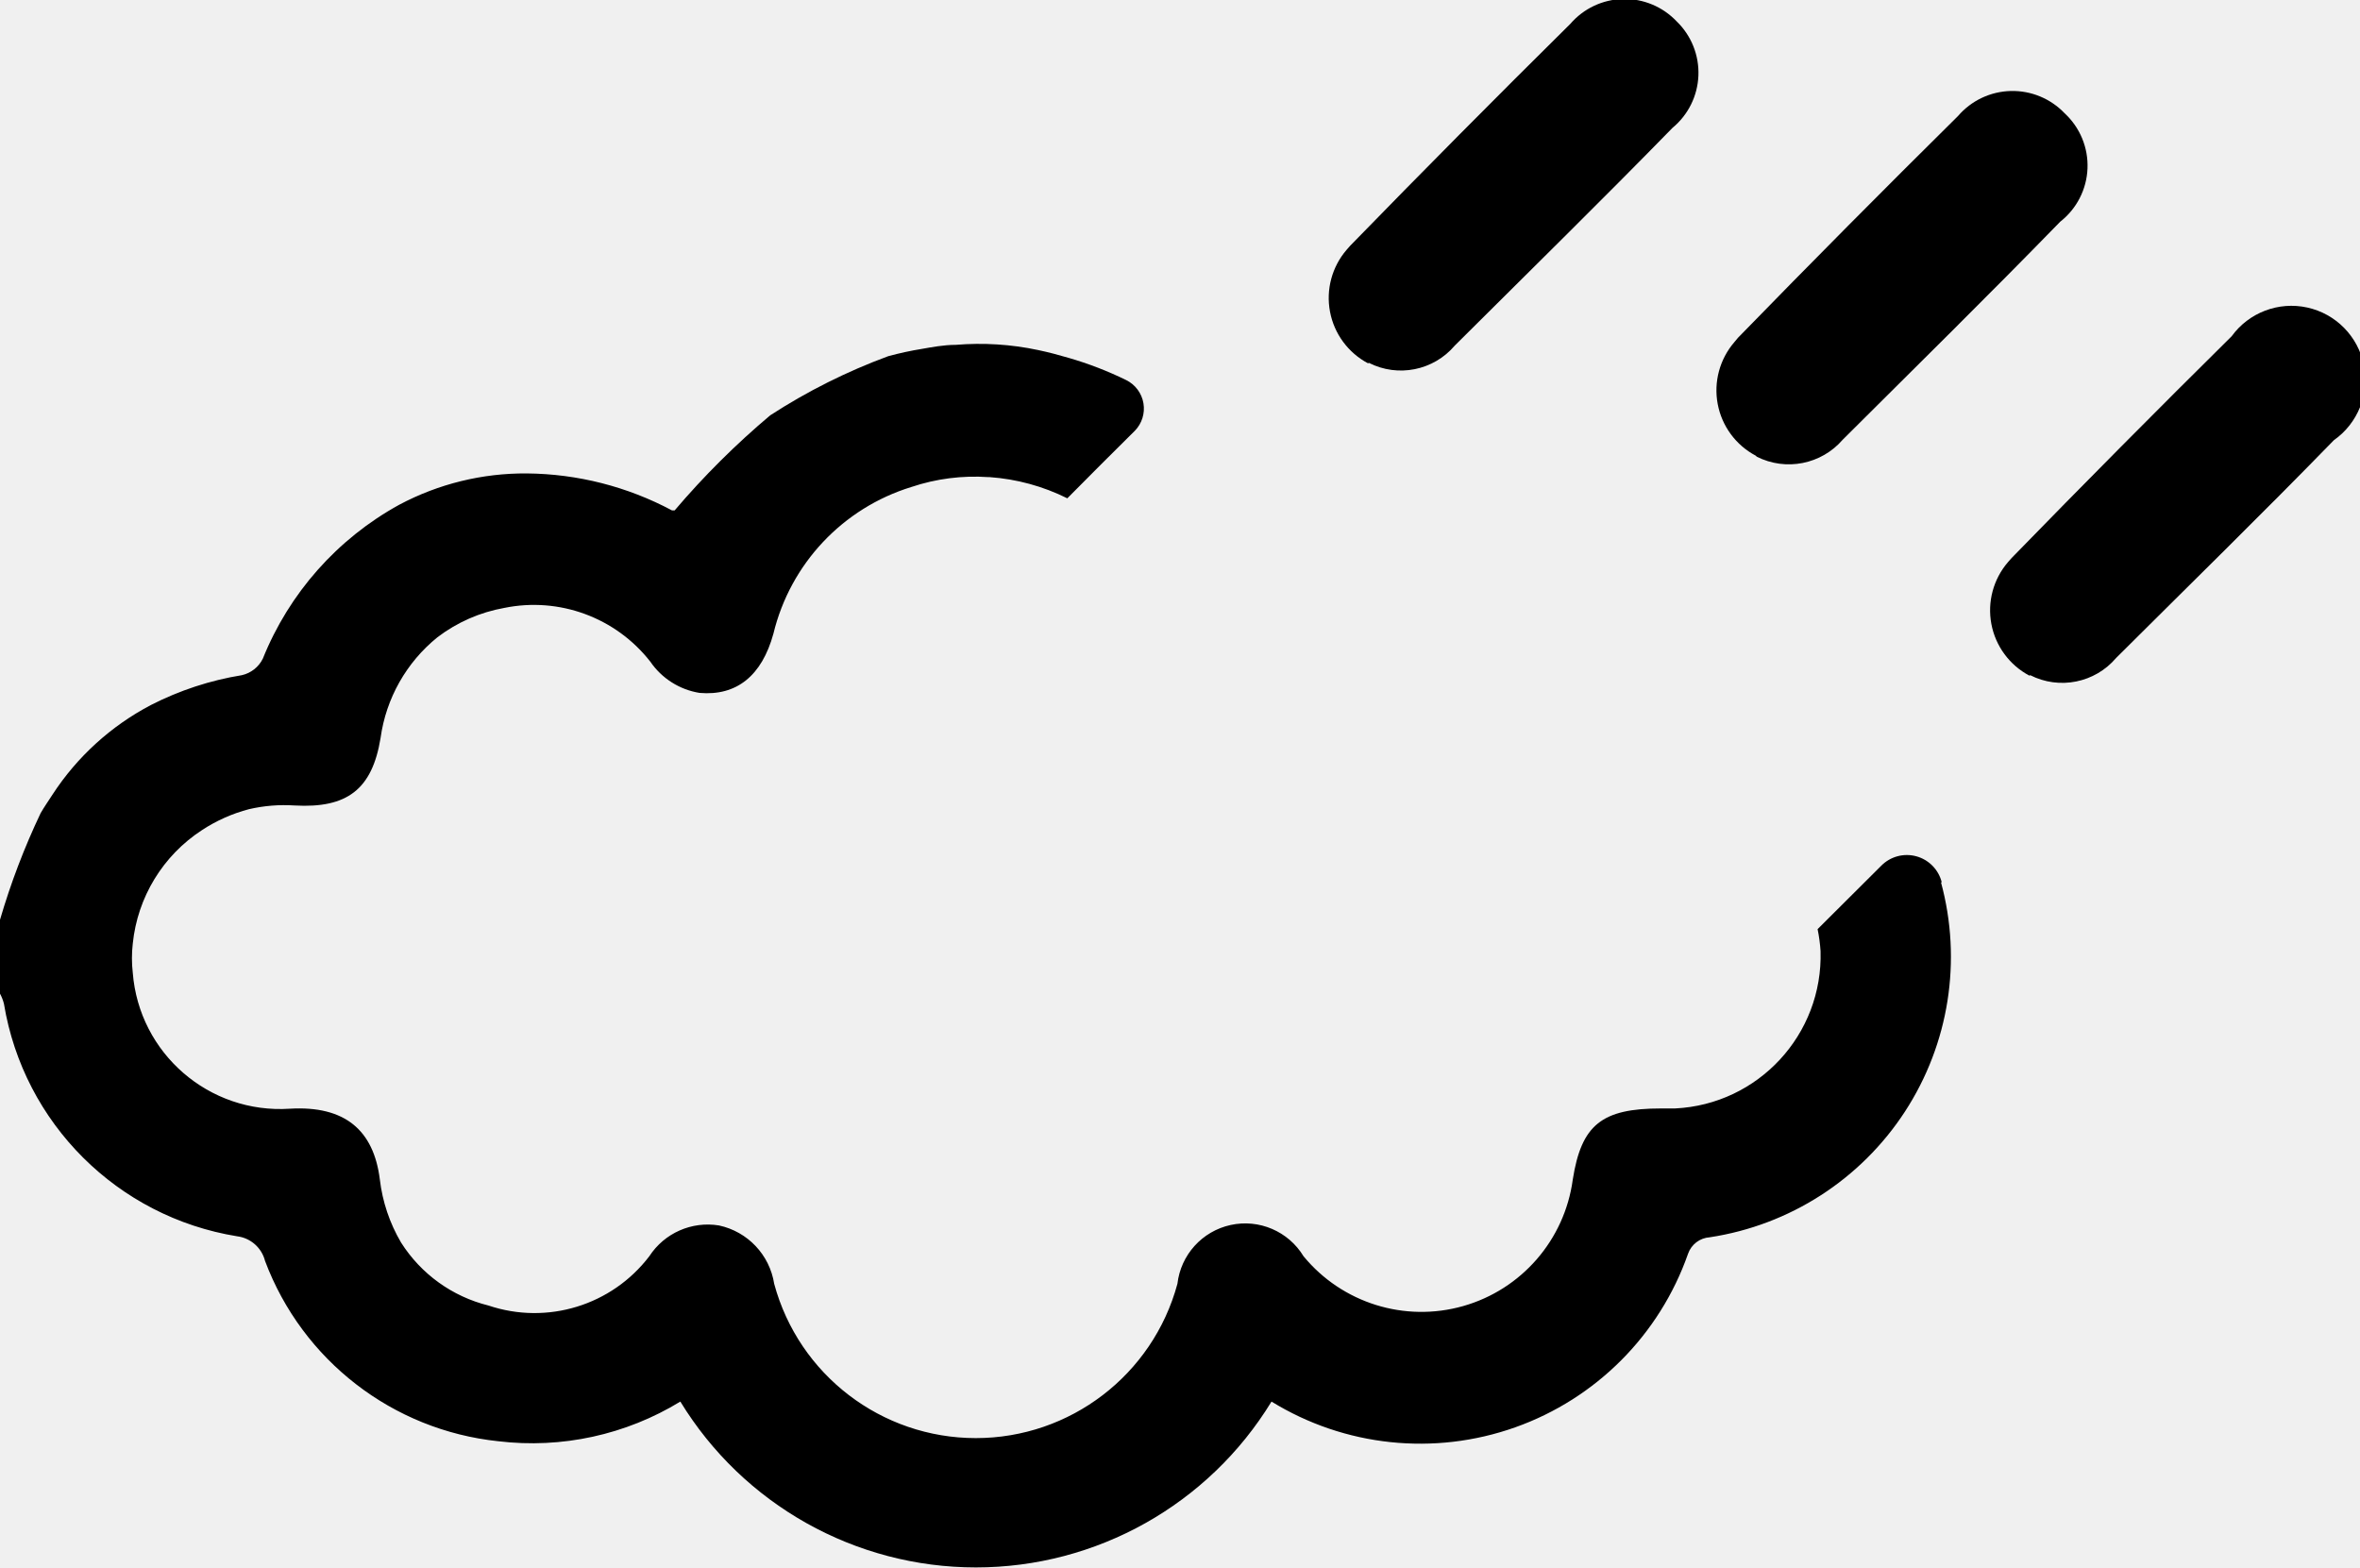
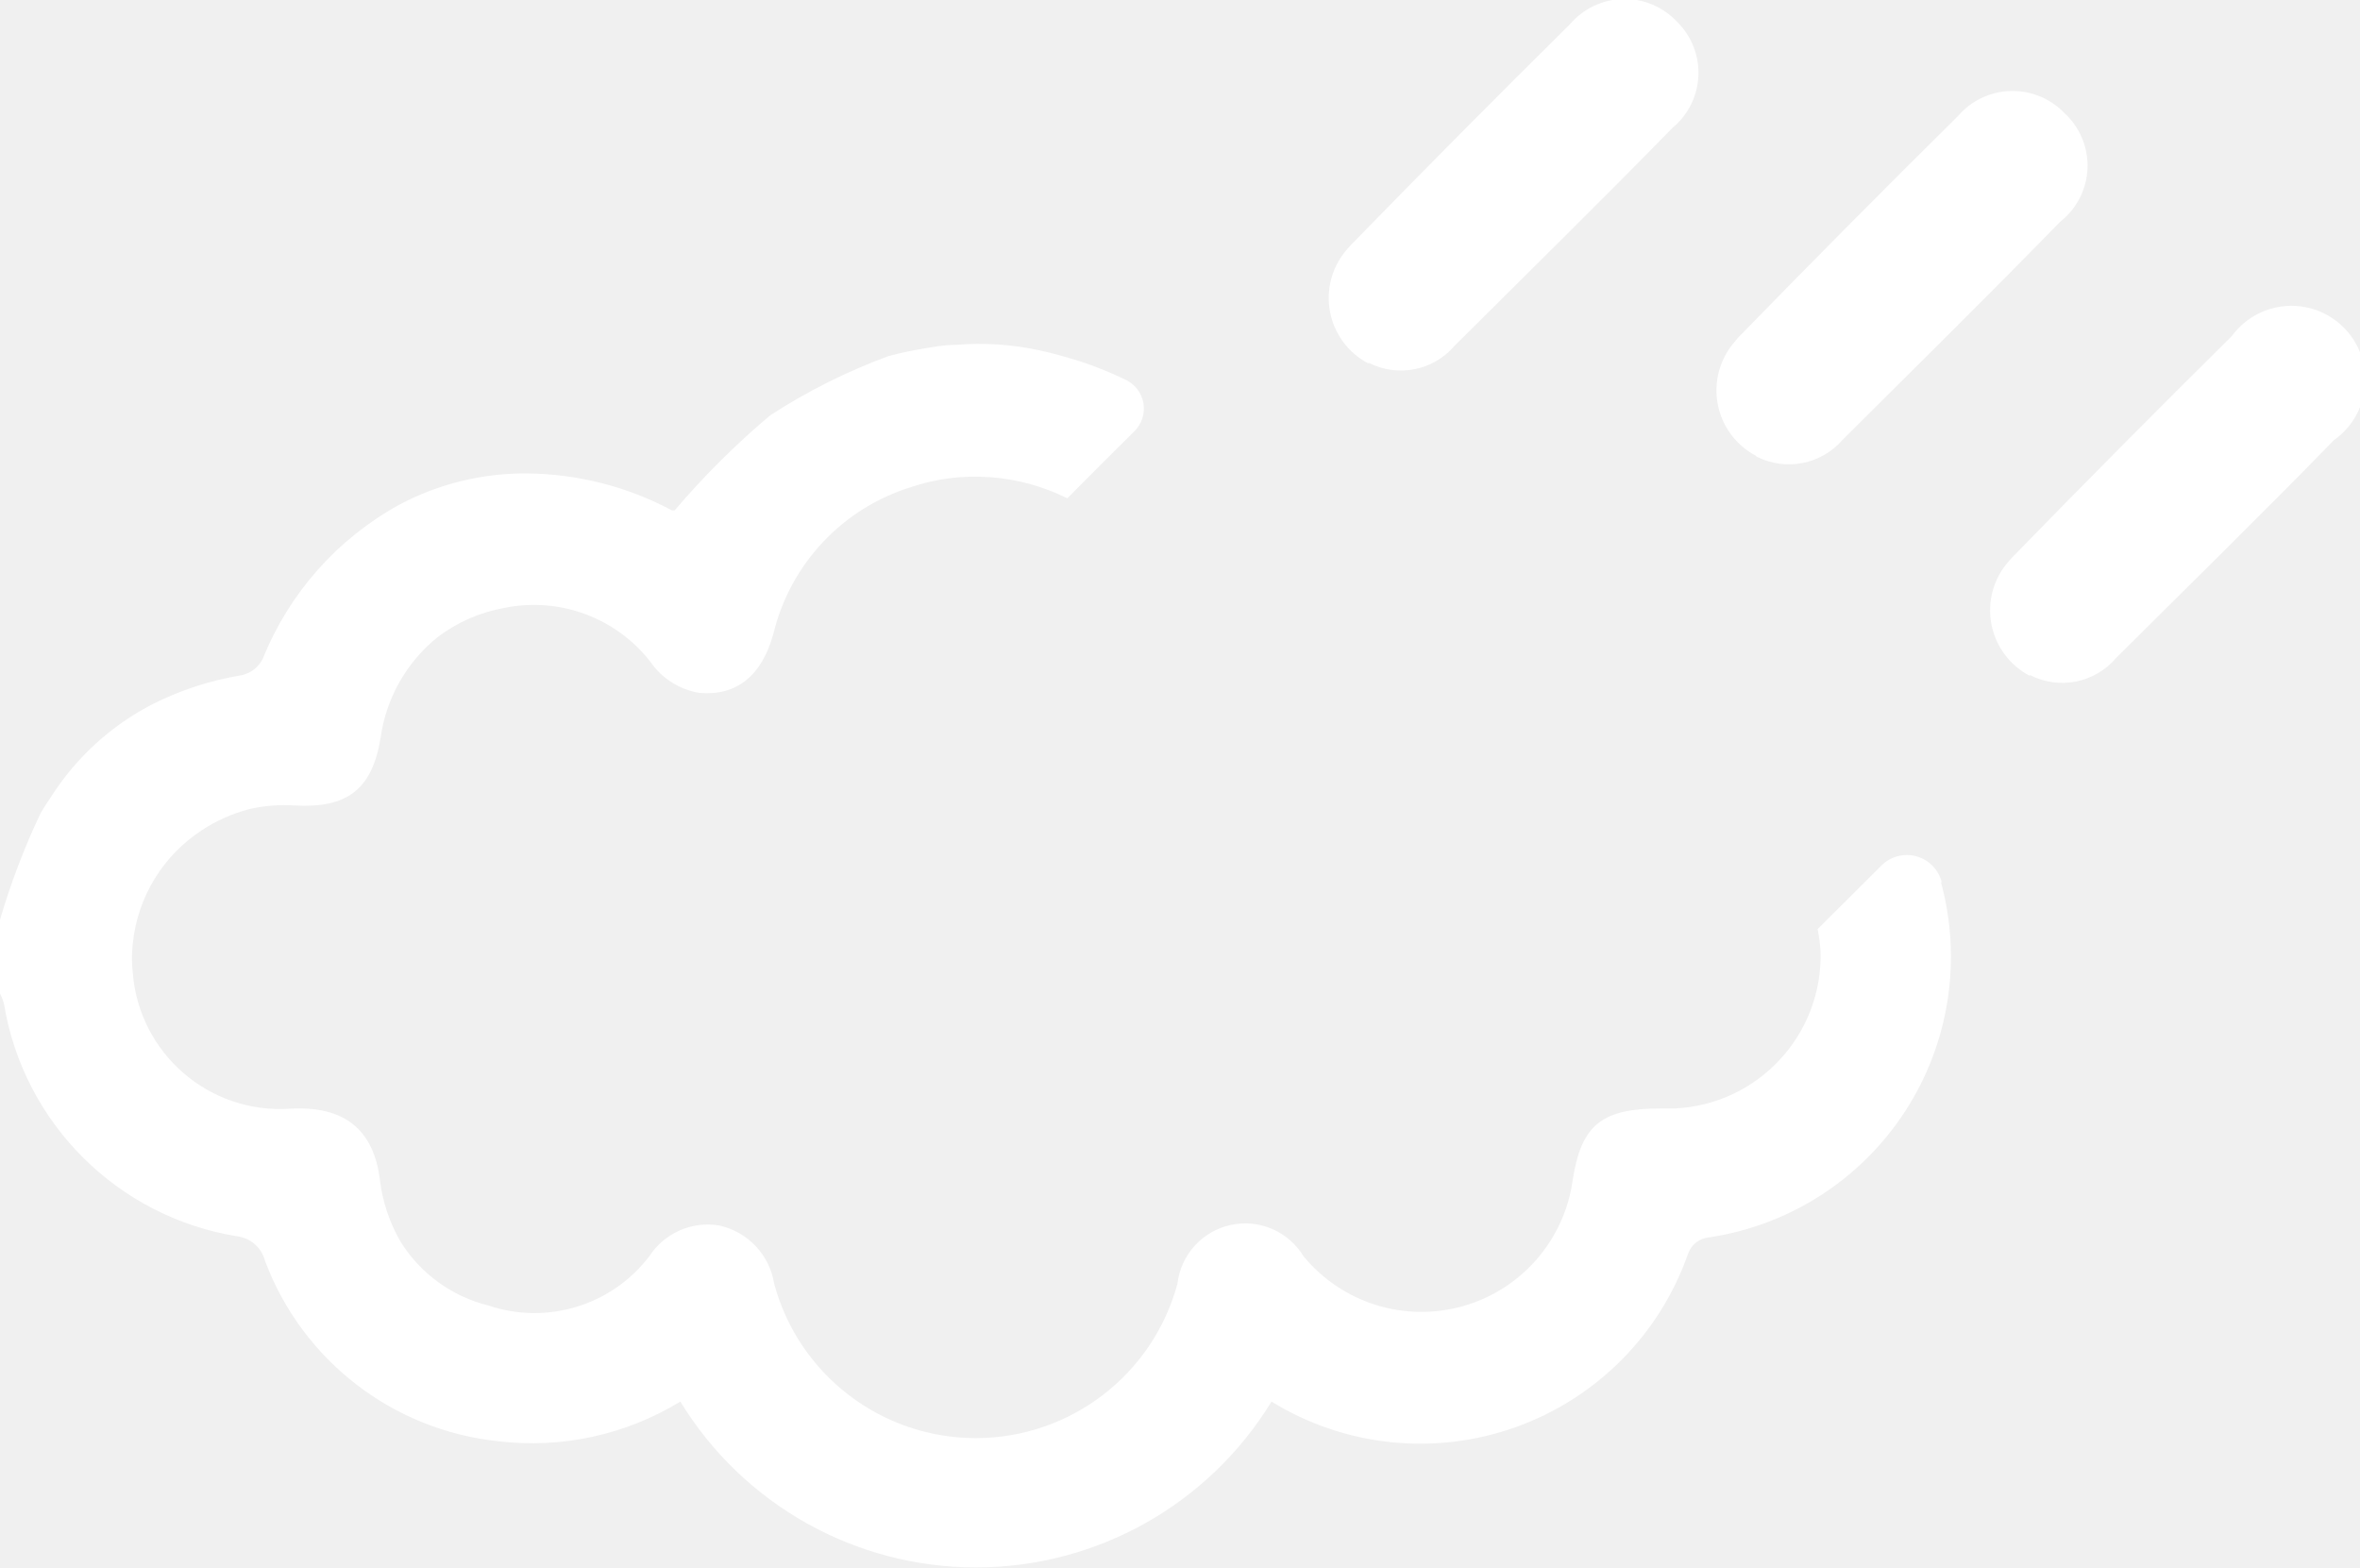
<svg xmlns="http://www.w3.org/2000/svg" viewBox="0 0 95.81 63.64">
  <g id="Layer_2" data-name="Layer 2">
    <g id="Layer_1-2" data-name="Layer 1">
-       <path d="M71.28,18.5a3,3,0,0,1-.87-4.61l.15-.18q4.41-4.53,8.93-9a2.92,2.92,0,0,1,4.33-.11A2.89,2.89,0,0,1,83.64,9c-2.92,3-5.88,5.91-8.83,8.85a2.89,2.89,0,0,1-3.49.69Z" />
-       <path d="M55.54,14.75a3,3,0,0,1-.87-4.61l.15-.17q4.41-4.53,8.93-9a2.91,2.91,0,0,1,4.32-.1,2.9,2.9,0,0,1-.17,4.32c-2.93,3-5.89,5.9-8.84,8.84a2.87,2.87,0,0,1-3.49.7Z" />
-       <path d="M78.83,35.82a1.46,1.46,0,0,0-2.46-.67l-2.58,2.57a6.57,6.57,0,0,1,.12.89A6.21,6.21,0,0,1,68,45h-.57c-2.4,0-3.23.66-3.58,2.89A6.2,6.2,0,0,1,52.92,51a2.77,2.77,0,0,0-5.12,1.12,8.48,8.48,0,0,1-16.37,0,2.88,2.88,0,0,0-2.24-2.37,2.83,2.83,0,0,0-2.83,1.25A5.86,5.86,0,0,1,19.83,53a5.87,5.87,0,0,1-3.55-2.56,6.57,6.57,0,0,1-.86-2.56c-.25-2-1.42-3-3.65-2.87h0a6,6,0,0,1-6.38-5.52,5.18,5.18,0,0,1,0-1.18,6.25,6.25,0,0,1,2.81-4.61,6.45,6.45,0,0,1,1.91-.85,6.35,6.35,0,0,1,1.85-.15c2.13.12,3.15-.65,3.49-2.74a6.38,6.38,0,0,1,2.31-4.09,6.31,6.31,0,0,1,2.71-1.19,6,6,0,0,1,5.93,2.18,3,3,0,0,0,2,1.27c1.5.13,2.53-.69,3-2.41A8.26,8.26,0,0,1,37,19.77a8.07,8.07,0,0,1,3.13-.4h.05a8.4,8.4,0,0,1,3.15.86c.91-.92,1.82-1.83,2.74-2.74a1.29,1.29,0,0,0-.35-2.06h0a14.43,14.43,0,0,0-2.33-.9c-.41-.12-.82-.23-1.25-.32A11.5,11.5,0,0,0,38.8,14c-.5,0-1,.1-1.35.16a13.35,13.35,0,0,0-1.39.3,24.11,24.11,0,0,0-4.79,2.4,32.83,32.83,0,0,0-3.88,3.86l-.11,0a12.75,12.75,0,0,0-5.89-1.5,10.85,10.85,0,0,0-5.18,1.27,12.41,12.41,0,0,0-5.54,6.25,1.26,1.26,0,0,1-.85.67,12.51,12.51,0,0,0-3.69,1.21,10.69,10.69,0,0,0-4,3.64c-.16.25-.33.49-.48.75A29.16,29.16,0,0,0,0,37.34v3a1.74,1.74,0,0,1,.16.41,11.45,11.45,0,0,0,9.47,9.44,1.34,1.34,0,0,1,1.13,1,11.38,11.38,0,0,0,9.47,7.32,11.54,11.54,0,0,0,7.39-1.61,14.06,14.06,0,0,0,24,0h0a11.52,11.52,0,0,0,16.91-6,1,1,0,0,1,.88-.67,11.52,11.52,0,0,0,9.39-14.41Z" />
-       <path d="M82.39,27.43a3,3,0,0,1-.87-4.61l.15-.17q4.41-4.53,8.93-9a3,3,0,1,1,4.15,4.22c-2.92,3-5.89,5.9-8.84,8.84a2.87,2.87,0,0,1-3.49.7Z" />
+       <path fill="white" d="M71.28,18.5a3,3,0,0,1-.87-4.61l.15-.18q4.41-4.53,8.93-9a2.92,2.92,0,0,1,4.33-.11A2.89,2.89,0,0,1,83.64,9c-2.92,3-5.88,5.91-8.83,8.85a2.89,2.89,0,0,1-3.49.69Z" />
+       <path fill="white" d="M55.54,14.75a3,3,0,0,1-.87-4.61l.15-.17q4.41-4.53,8.93-9a2.91,2.91,0,0,1,4.32-.1,2.9,2.9,0,0,1-.17,4.32c-2.93,3-5.89,5.9-8.84,8.84a2.87,2.87,0,0,1-3.49.7Z" />
+       <path fill="white" d="M78.83,35.82a1.46,1.46,0,0,0-2.46-.67l-2.58,2.57a6.57,6.57,0,0,1,.12.89A6.21,6.21,0,0,1,68,45h-.57c-2.4,0-3.23.66-3.58,2.89A6.2,6.2,0,0,1,52.92,51a2.77,2.77,0,0,0-5.12,1.12,8.48,8.48,0,0,1-16.37,0,2.88,2.88,0,0,0-2.24-2.37,2.83,2.83,0,0,0-2.83,1.25A5.86,5.86,0,0,1,19.83,53a5.87,5.87,0,0,1-3.55-2.56,6.57,6.57,0,0,1-.86-2.56c-.25-2-1.42-3-3.65-2.87h0a6,6,0,0,1-6.38-5.52,5.18,5.18,0,0,1,0-1.18,6.25,6.25,0,0,1,2.81-4.61,6.45,6.45,0,0,1,1.91-.85,6.35,6.35,0,0,1,1.85-.15c2.13.12,3.15-.65,3.49-2.74a6.38,6.38,0,0,1,2.31-4.09,6.31,6.31,0,0,1,2.71-1.19,6,6,0,0,1,5.93,2.18,3,3,0,0,0,2,1.27c1.5.13,2.53-.69,3-2.41A8.26,8.26,0,0,1,37,19.77a8.07,8.07,0,0,1,3.13-.4h.05a8.4,8.4,0,0,1,3.15.86c.91-.92,1.82-1.83,2.74-2.74a1.29,1.29,0,0,0-.35-2.06h0a14.43,14.43,0,0,0-2.33-.9c-.41-.12-.82-.23-1.25-.32A11.5,11.5,0,0,0,38.8,14c-.5,0-1,.1-1.35.16a13.35,13.35,0,0,0-1.39.3,24.11,24.11,0,0,0-4.79,2.4,32.83,32.83,0,0,0-3.88,3.86l-.11,0a12.75,12.75,0,0,0-5.89-1.5,10.85,10.85,0,0,0-5.18,1.27,12.41,12.41,0,0,0-5.54,6.25,1.26,1.26,0,0,1-.85.67,12.51,12.51,0,0,0-3.69,1.21,10.69,10.69,0,0,0-4,3.64c-.16.25-.33.49-.48.75A29.16,29.16,0,0,0,0,37.34v3a1.74,1.74,0,0,1,.16.41,11.45,11.45,0,0,0,9.47,9.44,1.34,1.34,0,0,1,1.13,1,11.38,11.38,0,0,0,9.47,7.32,11.54,11.54,0,0,0,7.39-1.61,14.06,14.06,0,0,0,24,0h0a11.52,11.52,0,0,0,16.91-6,1,1,0,0,1,.88-.67,11.52,11.52,0,0,0,9.39-14.41Z" />
+       <path fill="white" d="M82.39,27.43a3,3,0,0,1-.87-4.61l.15-.17q4.41-4.53,8.93-9a3,3,0,1,1,4.15,4.22c-2.92,3-5.89,5.9-8.84,8.84a2.87,2.87,0,0,1-3.49.7Z" />
    </g>
  </g>
</svg>
